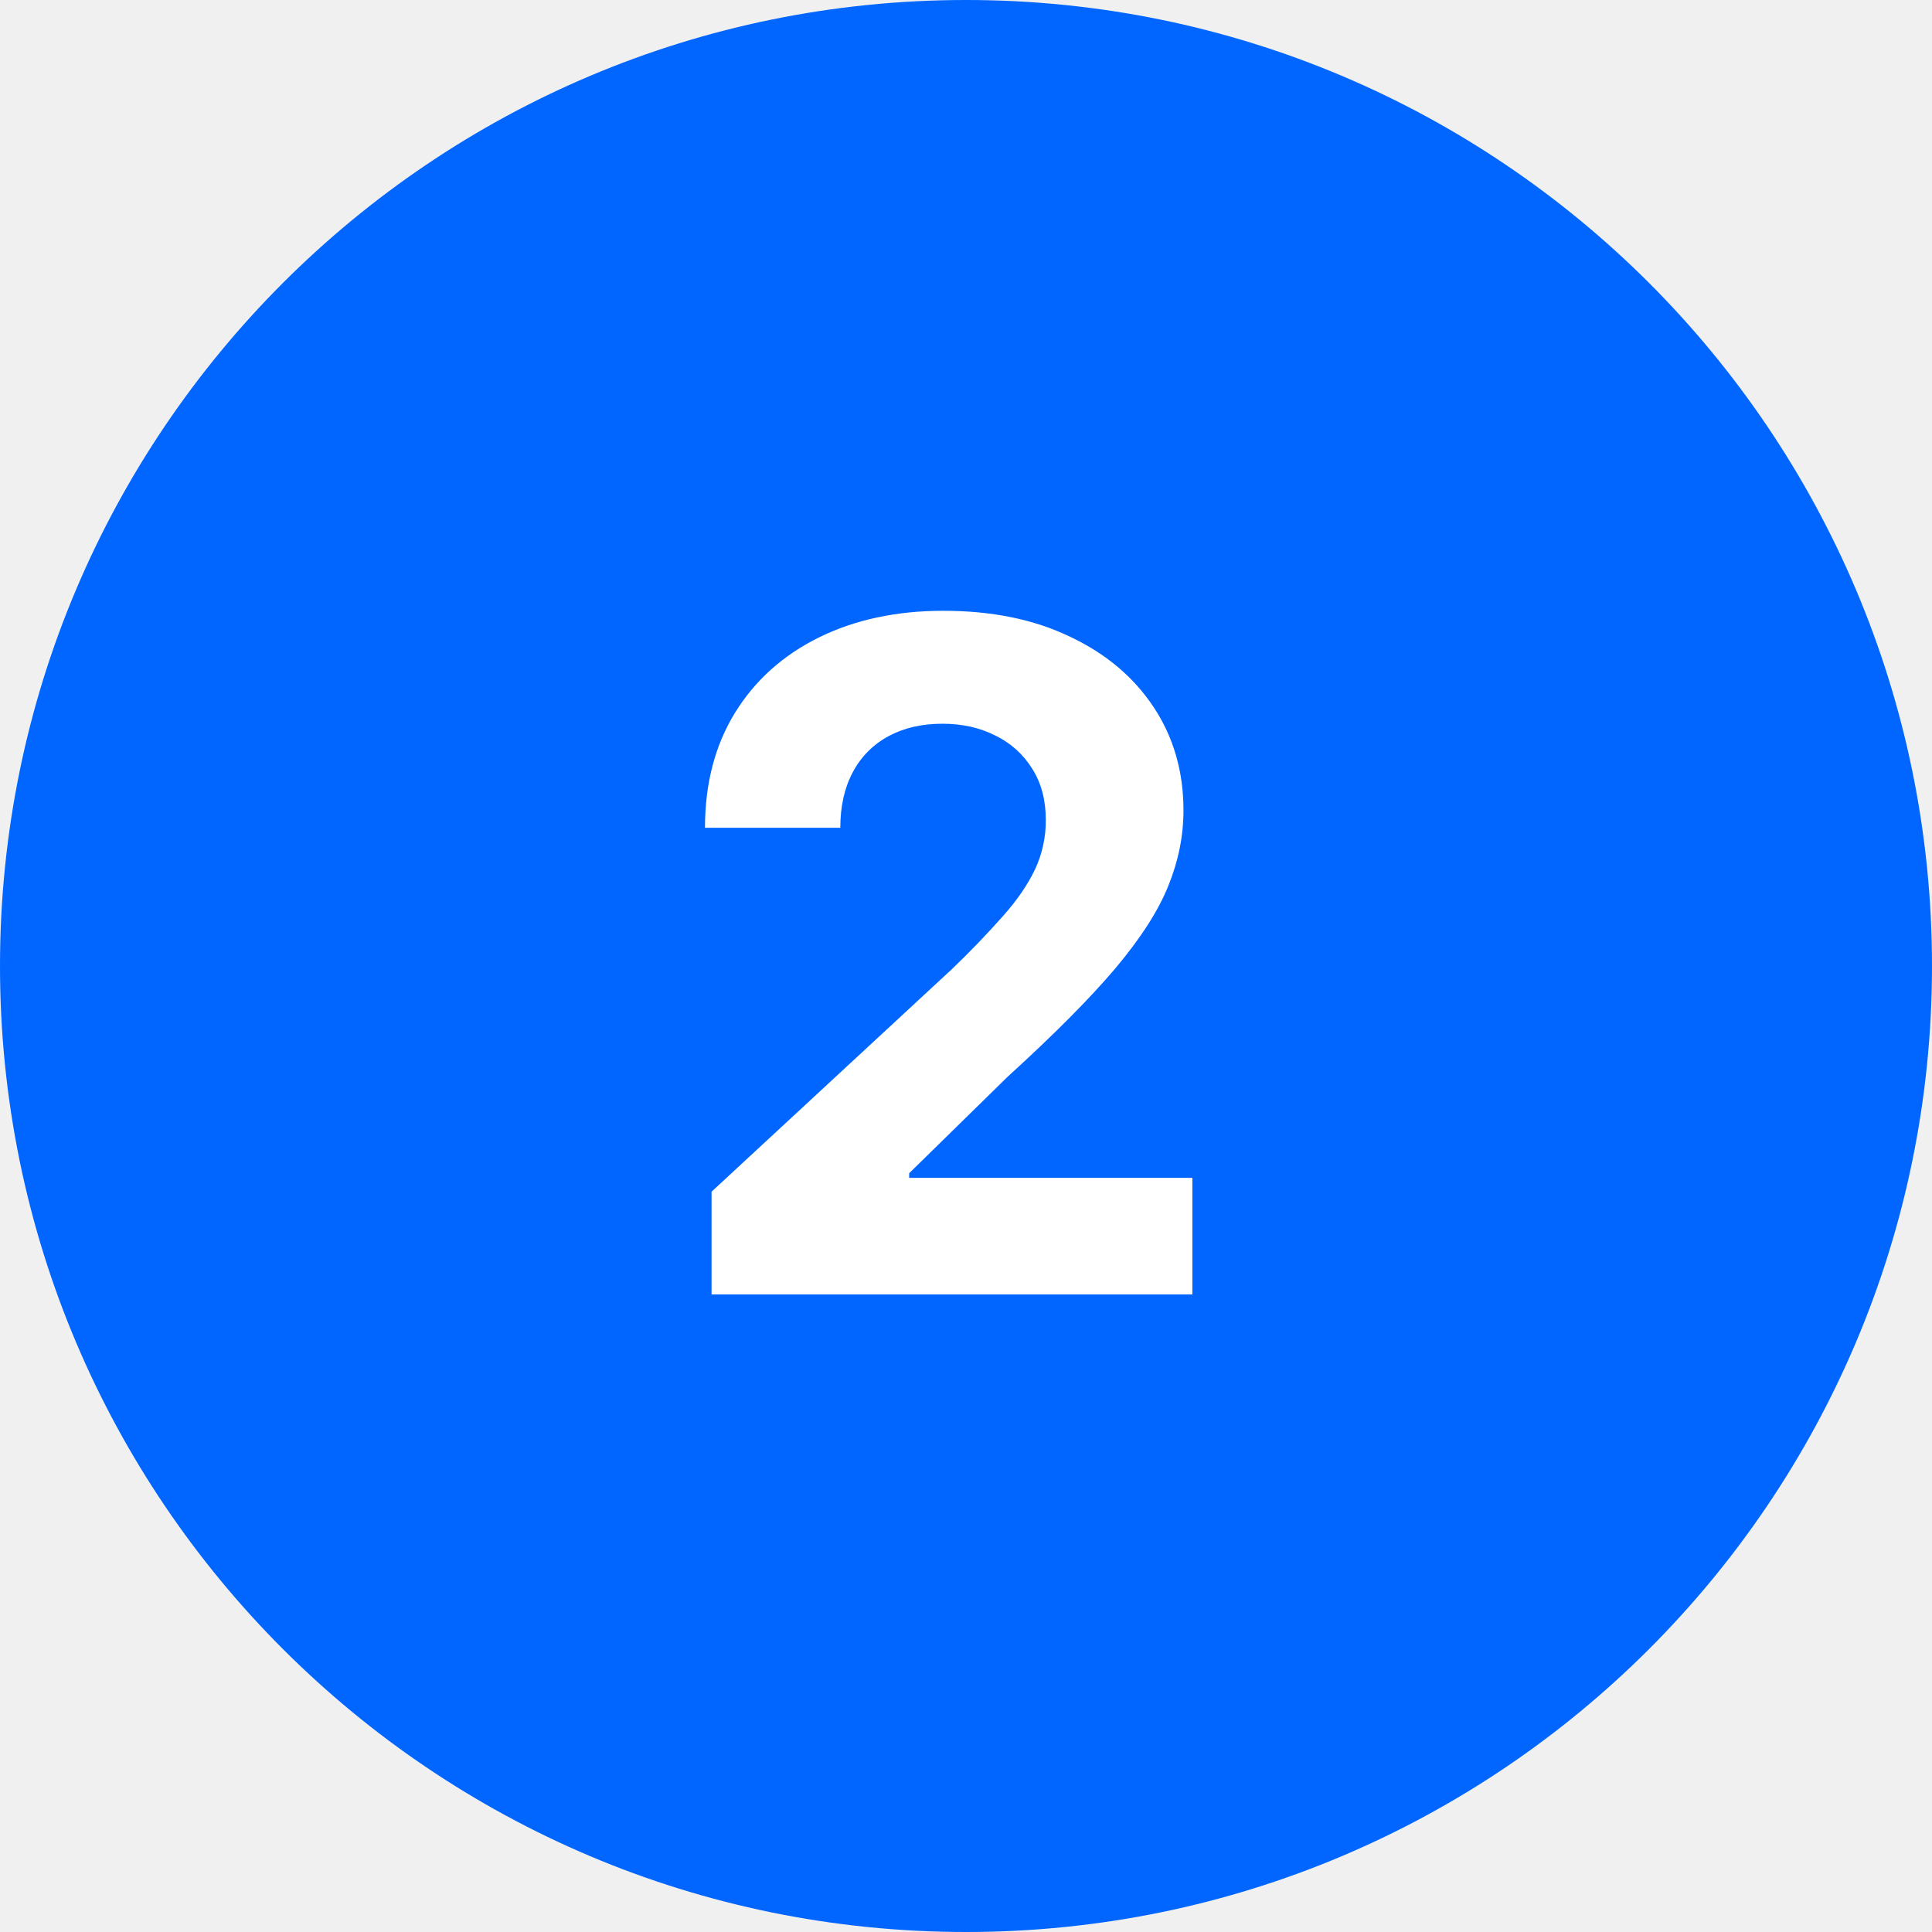
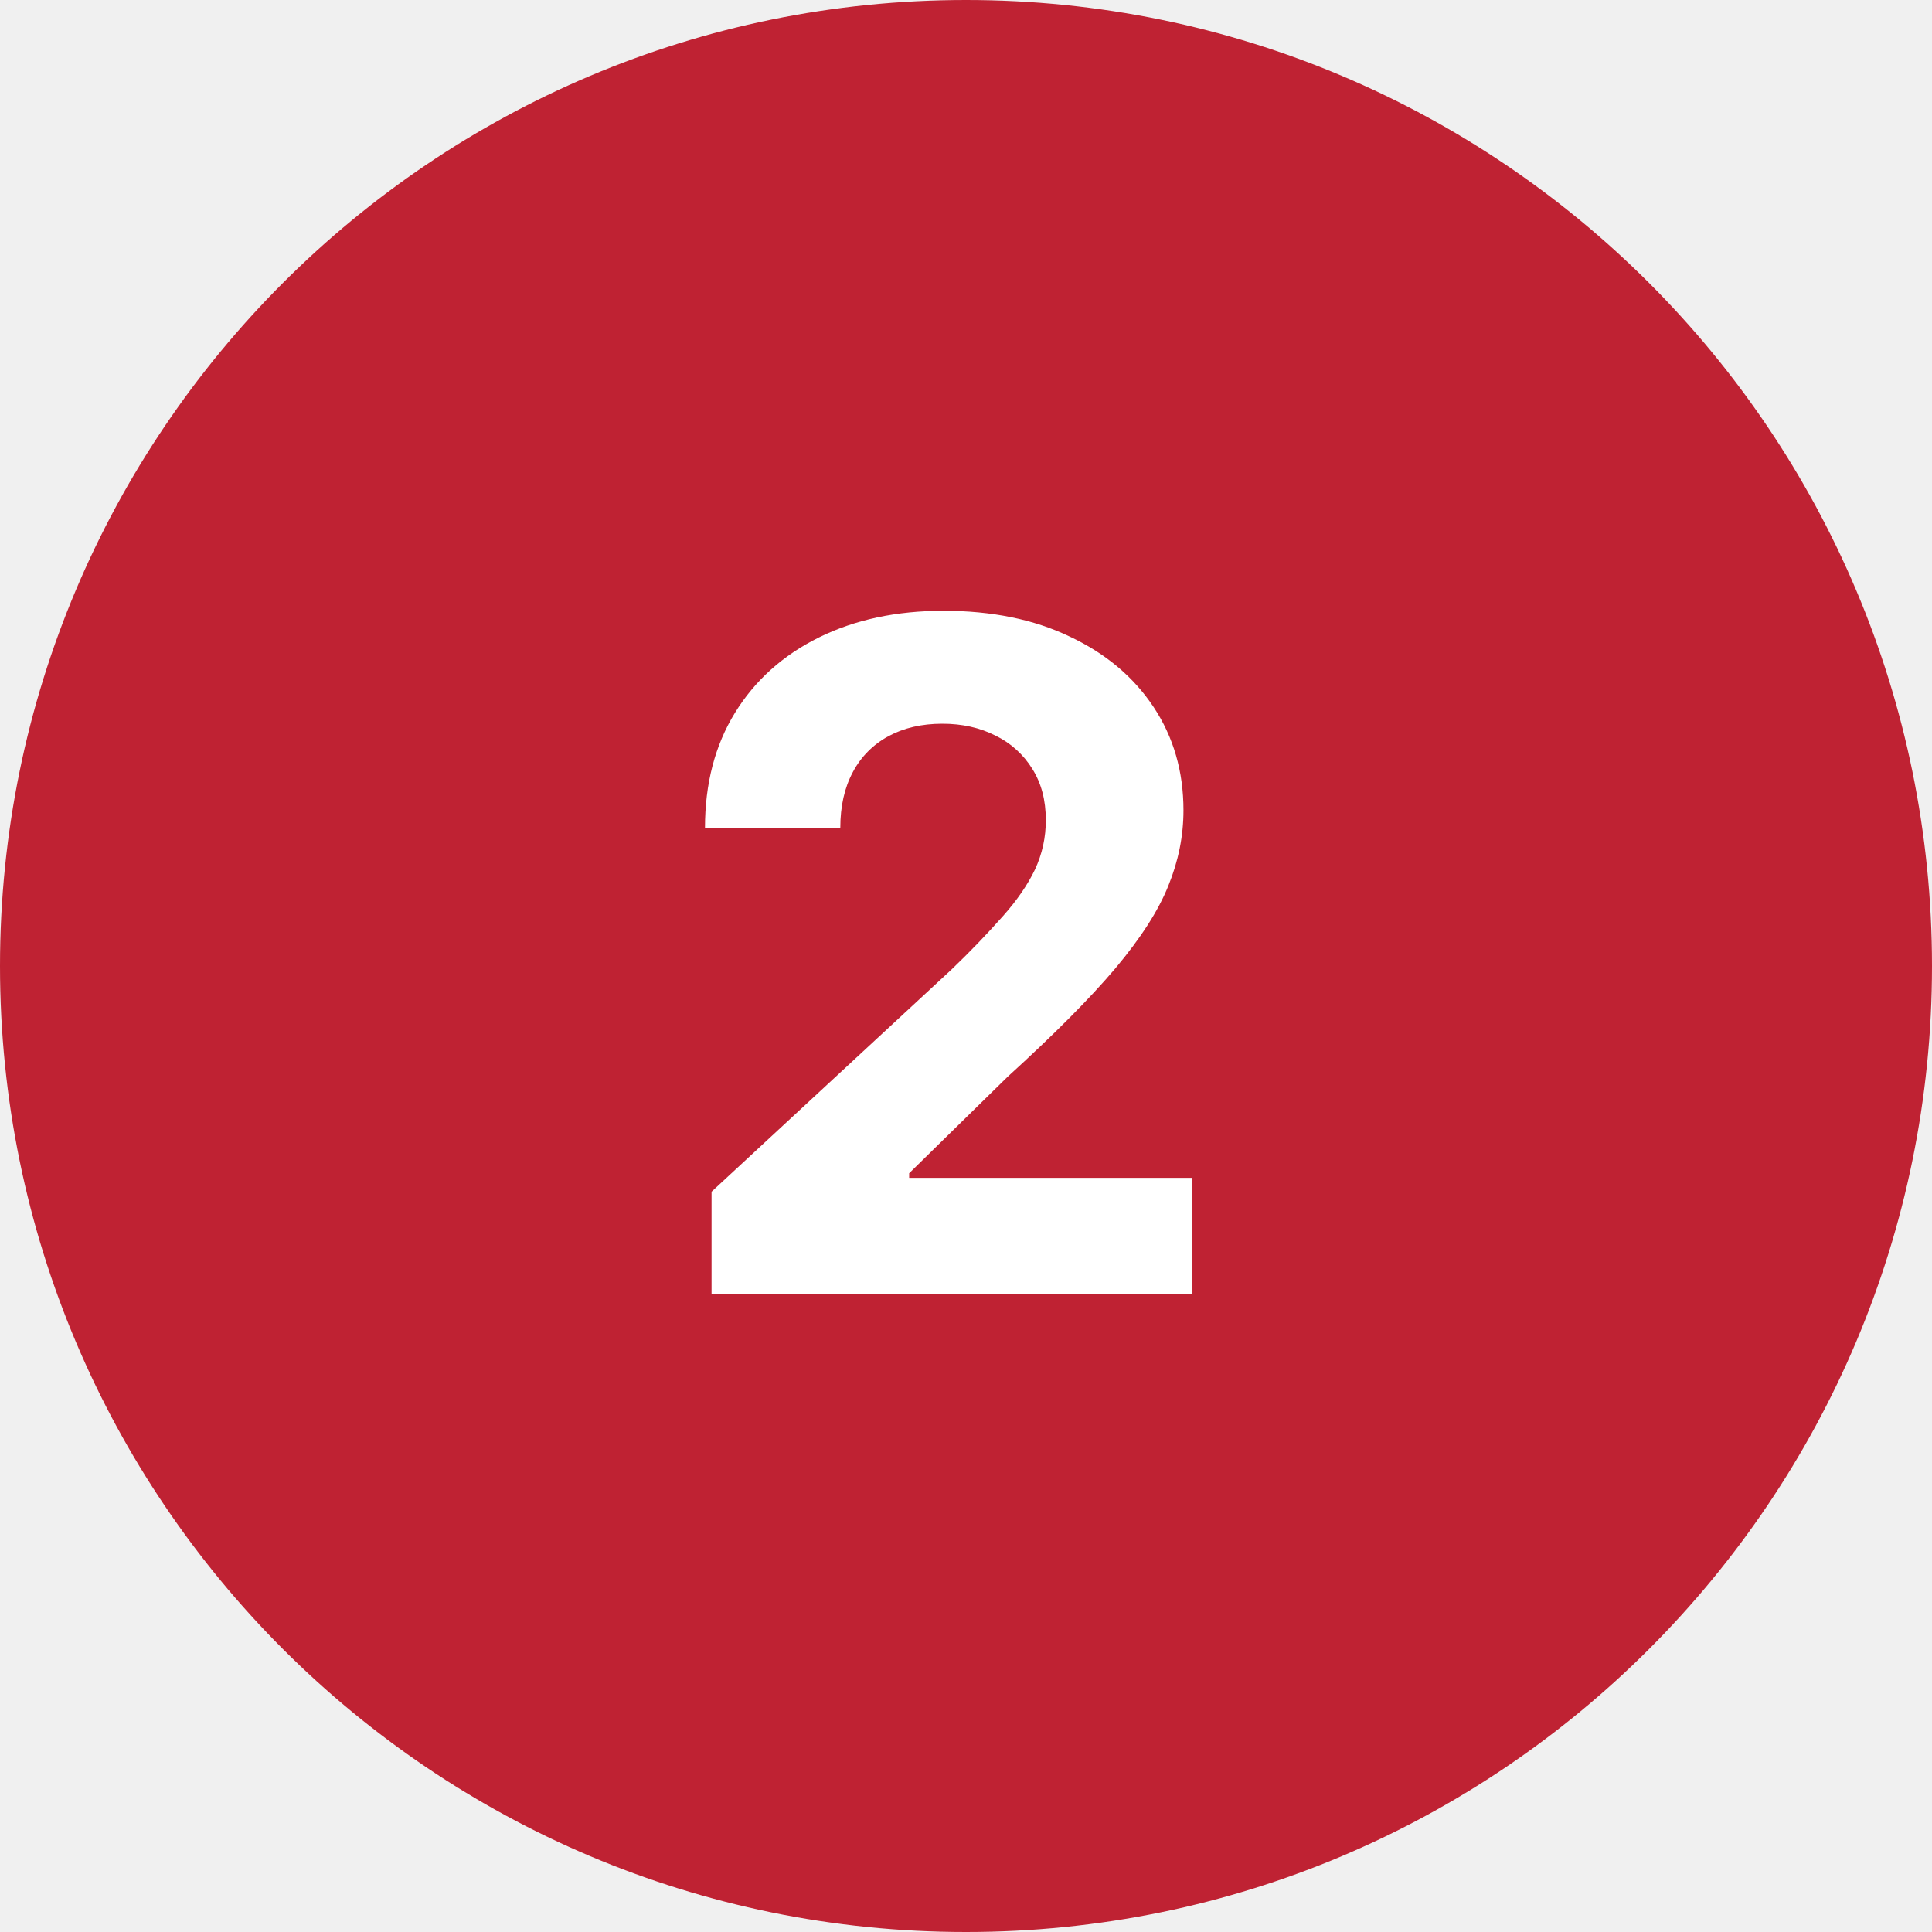
<svg xmlns="http://www.w3.org/2000/svg" width="100" height="100" fill="none">
-   <circle cx="50" cy="50" r="50" fill="#06F" />
+   <circle cx="50" cy="50" r="50" fill="#bf2233" />
  <path d="M36.83 67v-5.318l12.426-11.506a46.99 46.99 0 002.659-2.761c.727-.818 1.278-1.62 1.653-2.404a5.96 5.96 0 00.563-2.574c0-1.022-.233-1.903-.7-2.642a4.588 4.588 0 00-1.908-1.721c-.807-.41-1.722-.614-2.745-.614-1.068 0-2 .216-2.795.648a4.464 4.464 0 00-1.841 1.858c-.432.807-.648 1.767-.648 2.88H36.49c0-2.283.517-4.266 1.55-5.948 1.035-1.682 2.484-2.983 4.347-3.904 1.864-.92 4.012-1.38 6.444-1.38 2.5 0 4.676.443 6.528 1.33 1.864.874 3.313 2.09 4.347 3.647 1.034 1.557 1.55 3.34 1.55 5.352 0 1.318-.26 2.62-.783 3.904-.512 1.284-1.427 2.71-2.745 4.278-1.318 1.557-3.176 3.426-5.574 5.608l-5.096 4.994v.239h14.659V67H36.83z" fill="#fff" />
</svg>
